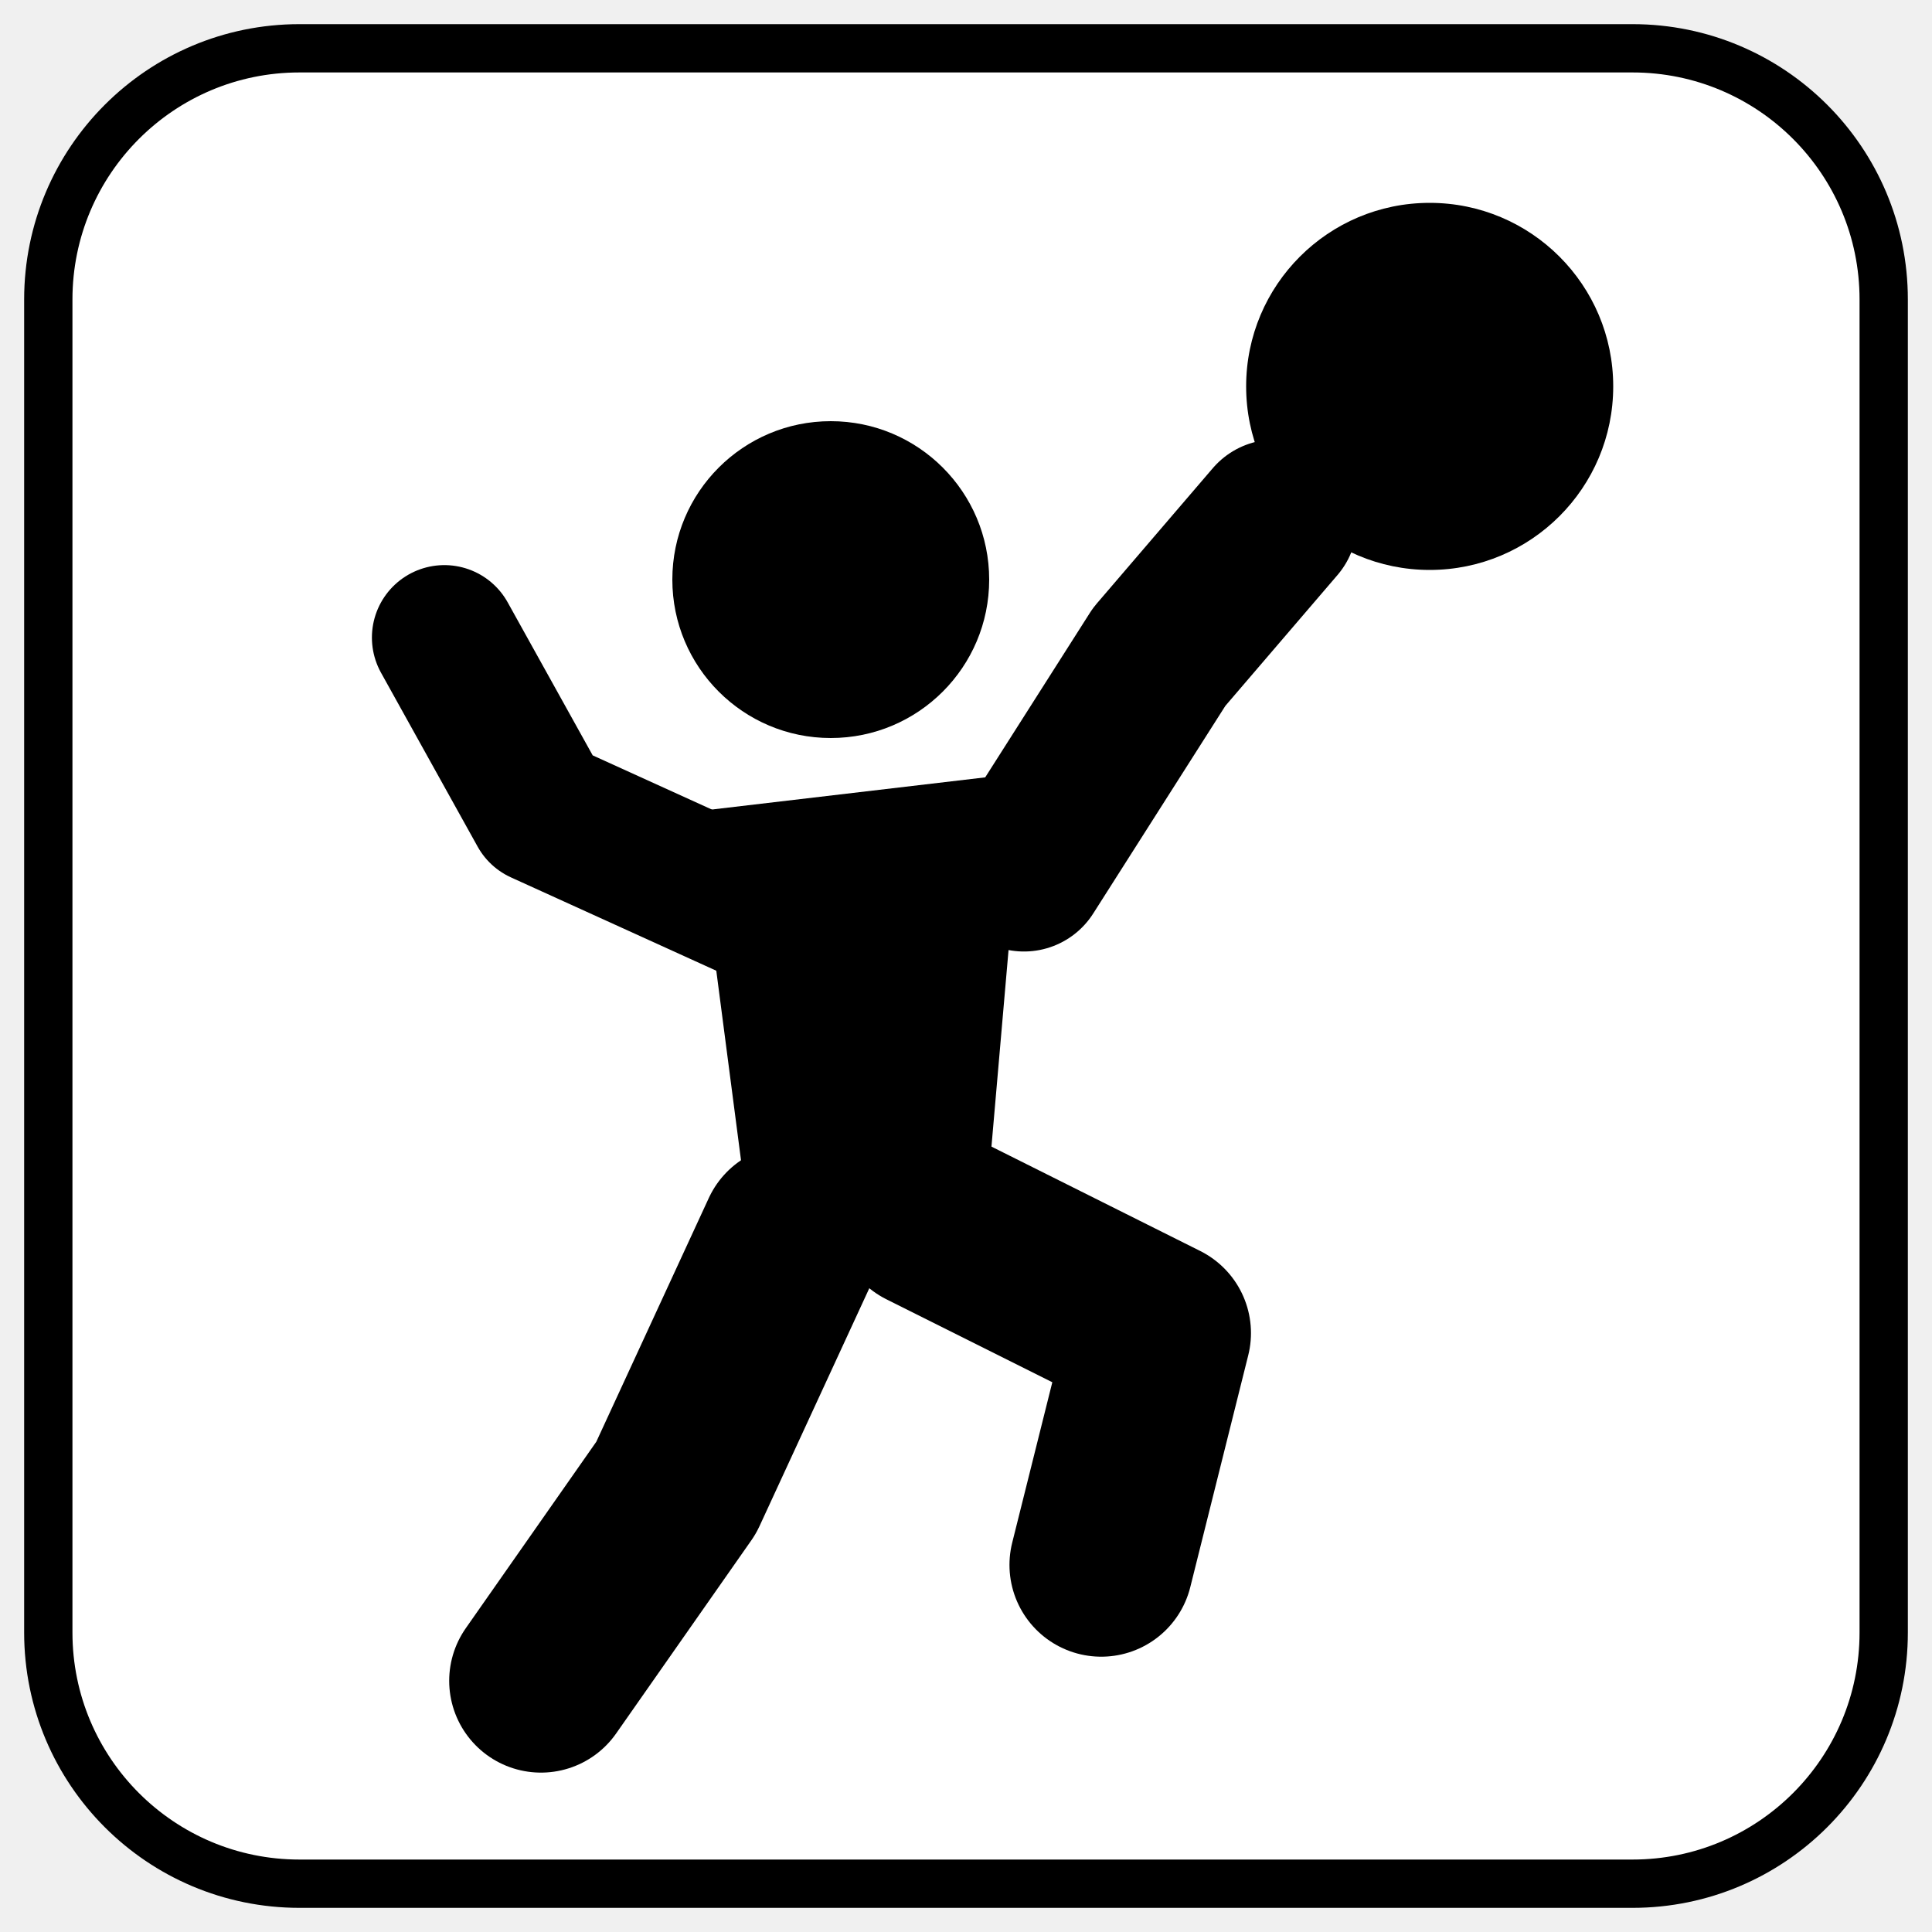
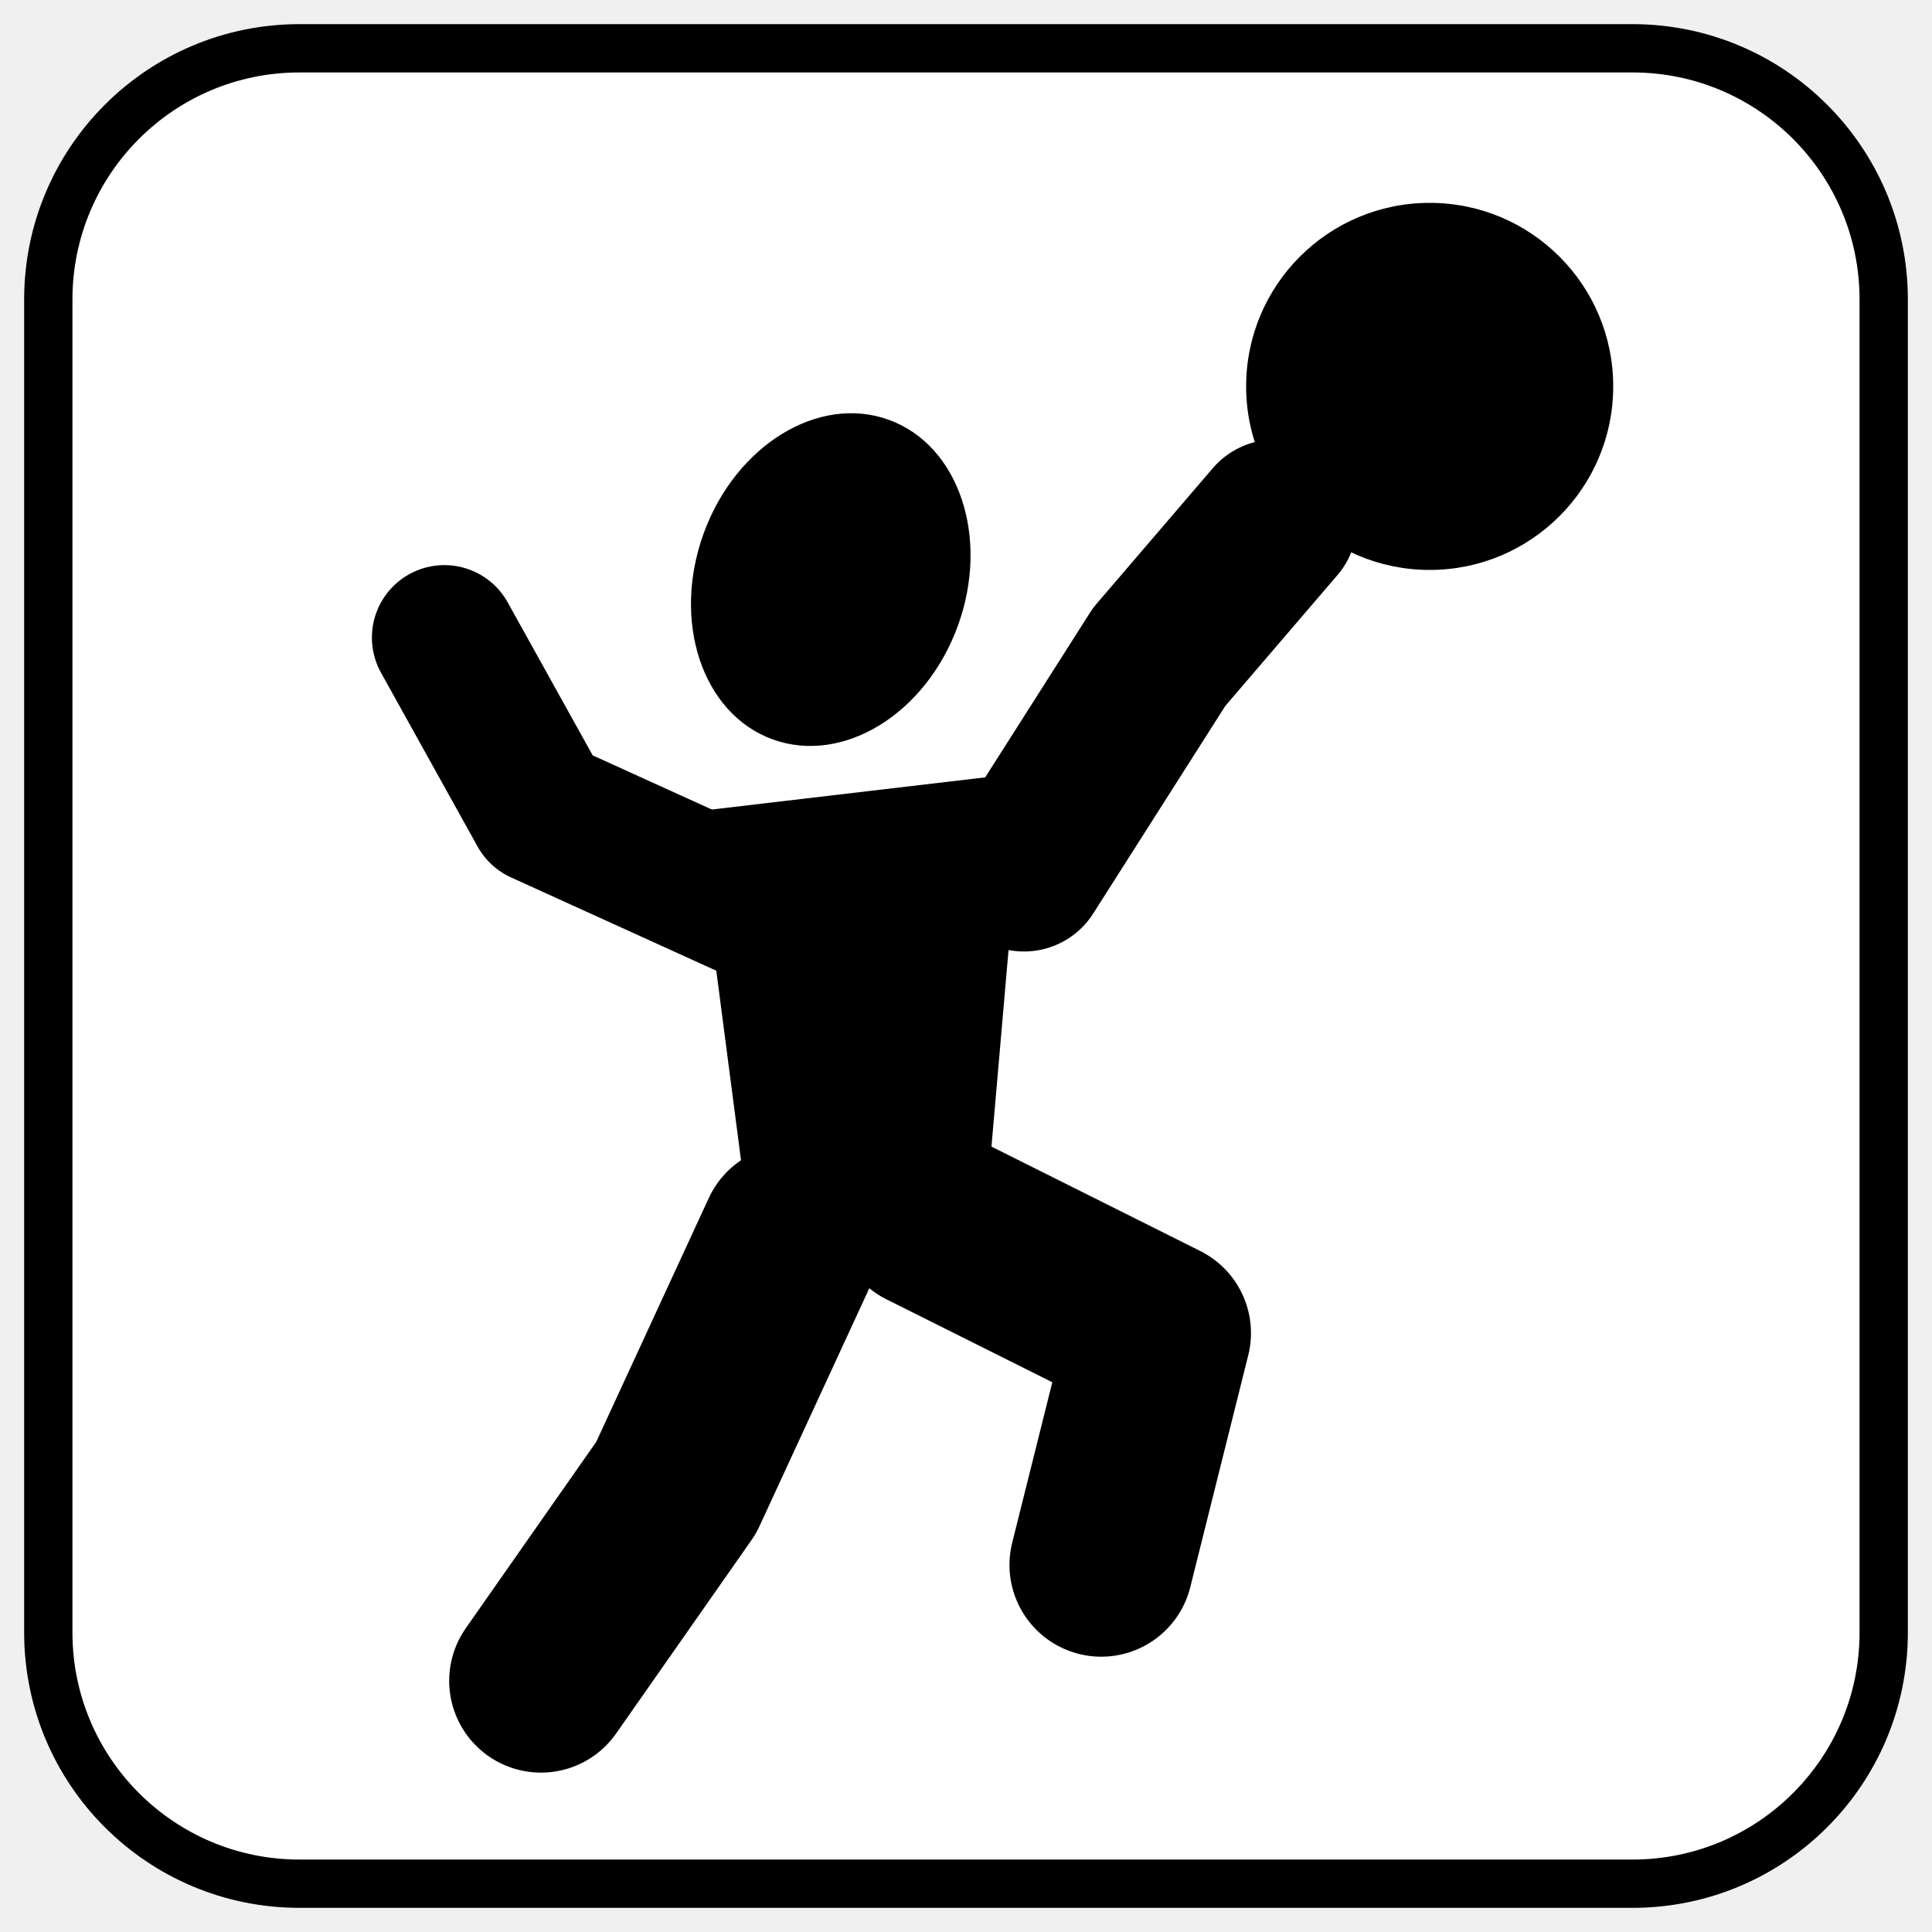
<svg xmlns="http://www.w3.org/2000/svg" viewBox="0 0 100 100" width="100" height="100" role="img" aria-label="Basketball">
  <rect x="2.5" y="2.5" width="95" height="95" rx="13" fill="#fff" stroke="#000" stroke-width="2.5" />
  <g fill="#000" stroke="#000" stroke-linecap="round" stroke-linejoin="round">
    <circle cx="74" cy="20" r="9.5" stroke="none" />
    <path d="M53 45 L60 34 L66 27" fill="none" stroke-width="8.5" />
    <path d="M39 47 L28 42 L23 33" fill="none" stroke-width="7.5" />
-     <circle cx="43" cy="30" r="8.2" stroke="none" />
+     <ellipse cx="43" cy="30" rx="7" ry="8.8" transform="rotate(20 43 30)" stroke="none" />
    <path d="M36 42 L53 40 L51 63 L39 65 Z" stroke="none" />
    <path d="M48 63 L60 69 L57 81" fill="none" stroke-width="9.5" />
    <path d="M41 64 L35 77 L28 87" fill="none" stroke-width="9.5" />
  </g>
</svg>
